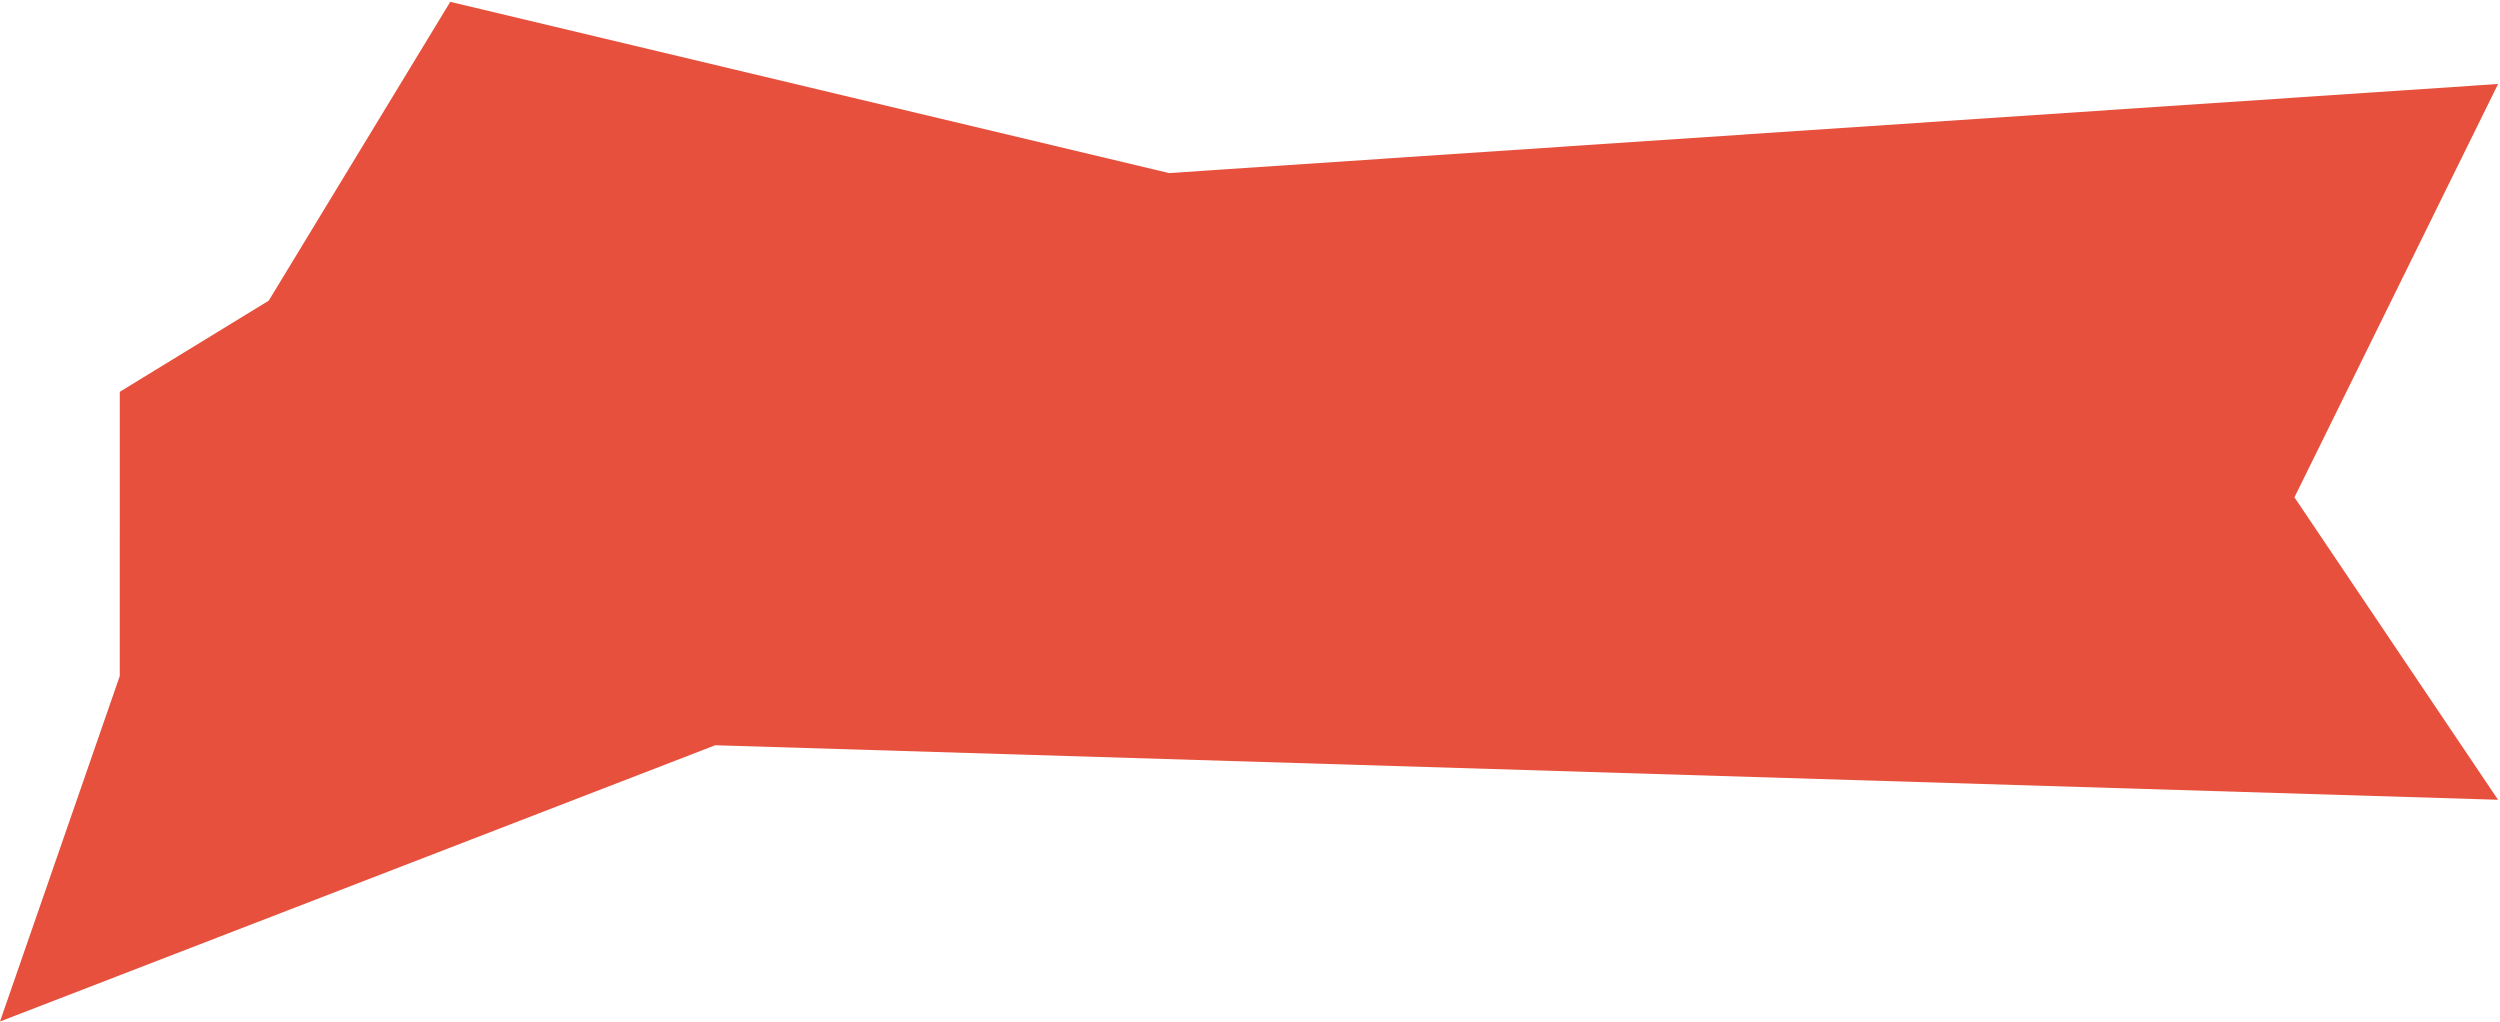
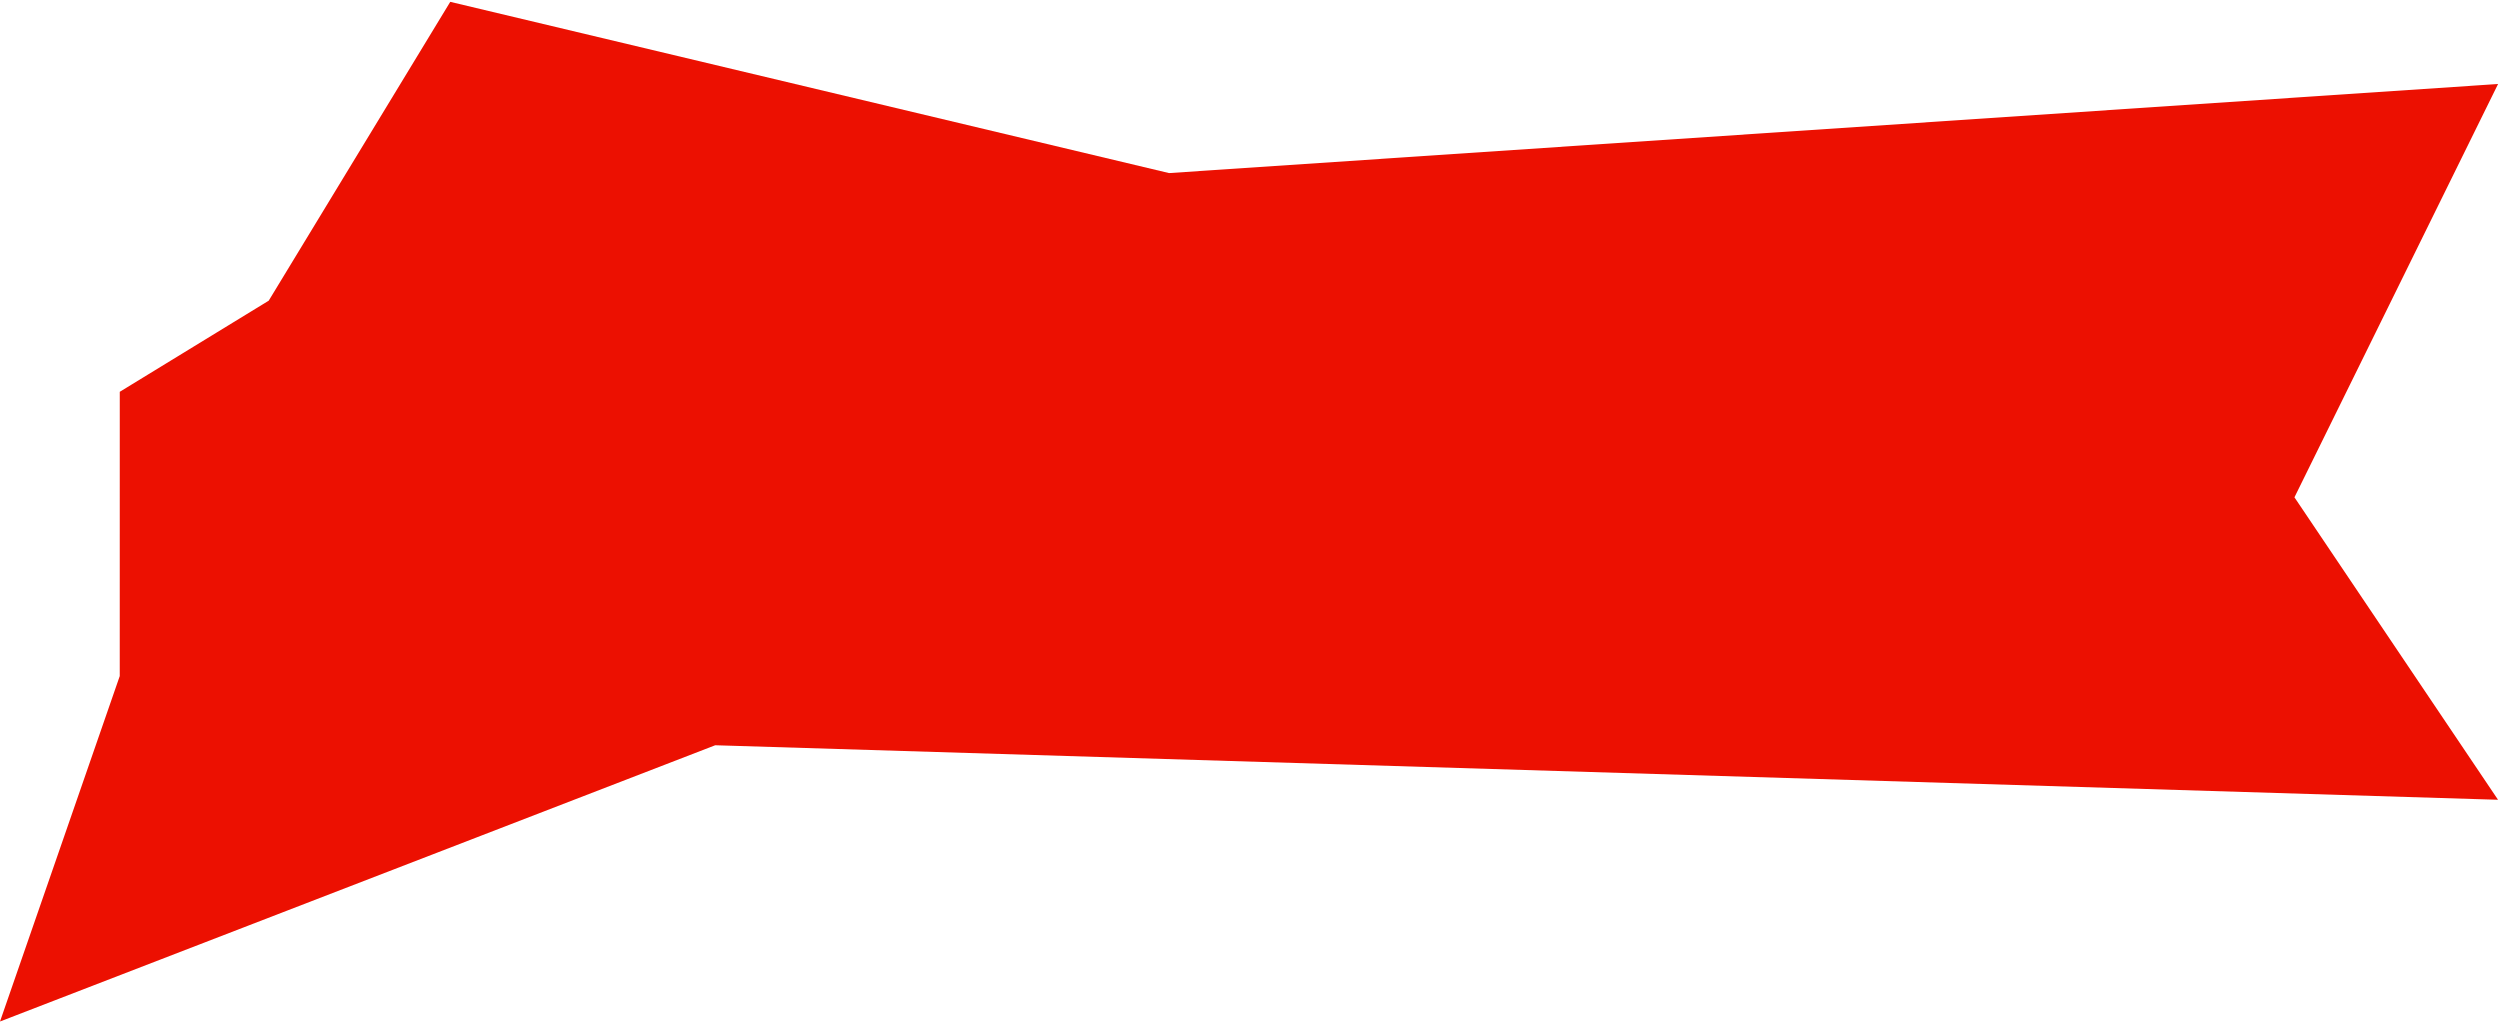
<svg xmlns="http://www.w3.org/2000/svg" width="345" height="141" viewBox="0 0 345 141" fill="none">
-   <path d="M16.525 93.296L16.528 54.069L37.082 41.495L62.135 0.255L161.329 23.884L344.735 11.59L316.633 68.629L344.728 110.368L98.699 102.845L0 140.968L16.525 93.296Z" fill="#E6503C" />
+   <path d="M16.525 93.296L16.528 54.069L37.082 41.495L62.135 0.255L161.329 23.884L344.735 11.59L316.633 68.629L344.728 110.368L98.699 102.845L0 140.968L16.525 93.296Z" fill="#ec1001" />
</svg>
